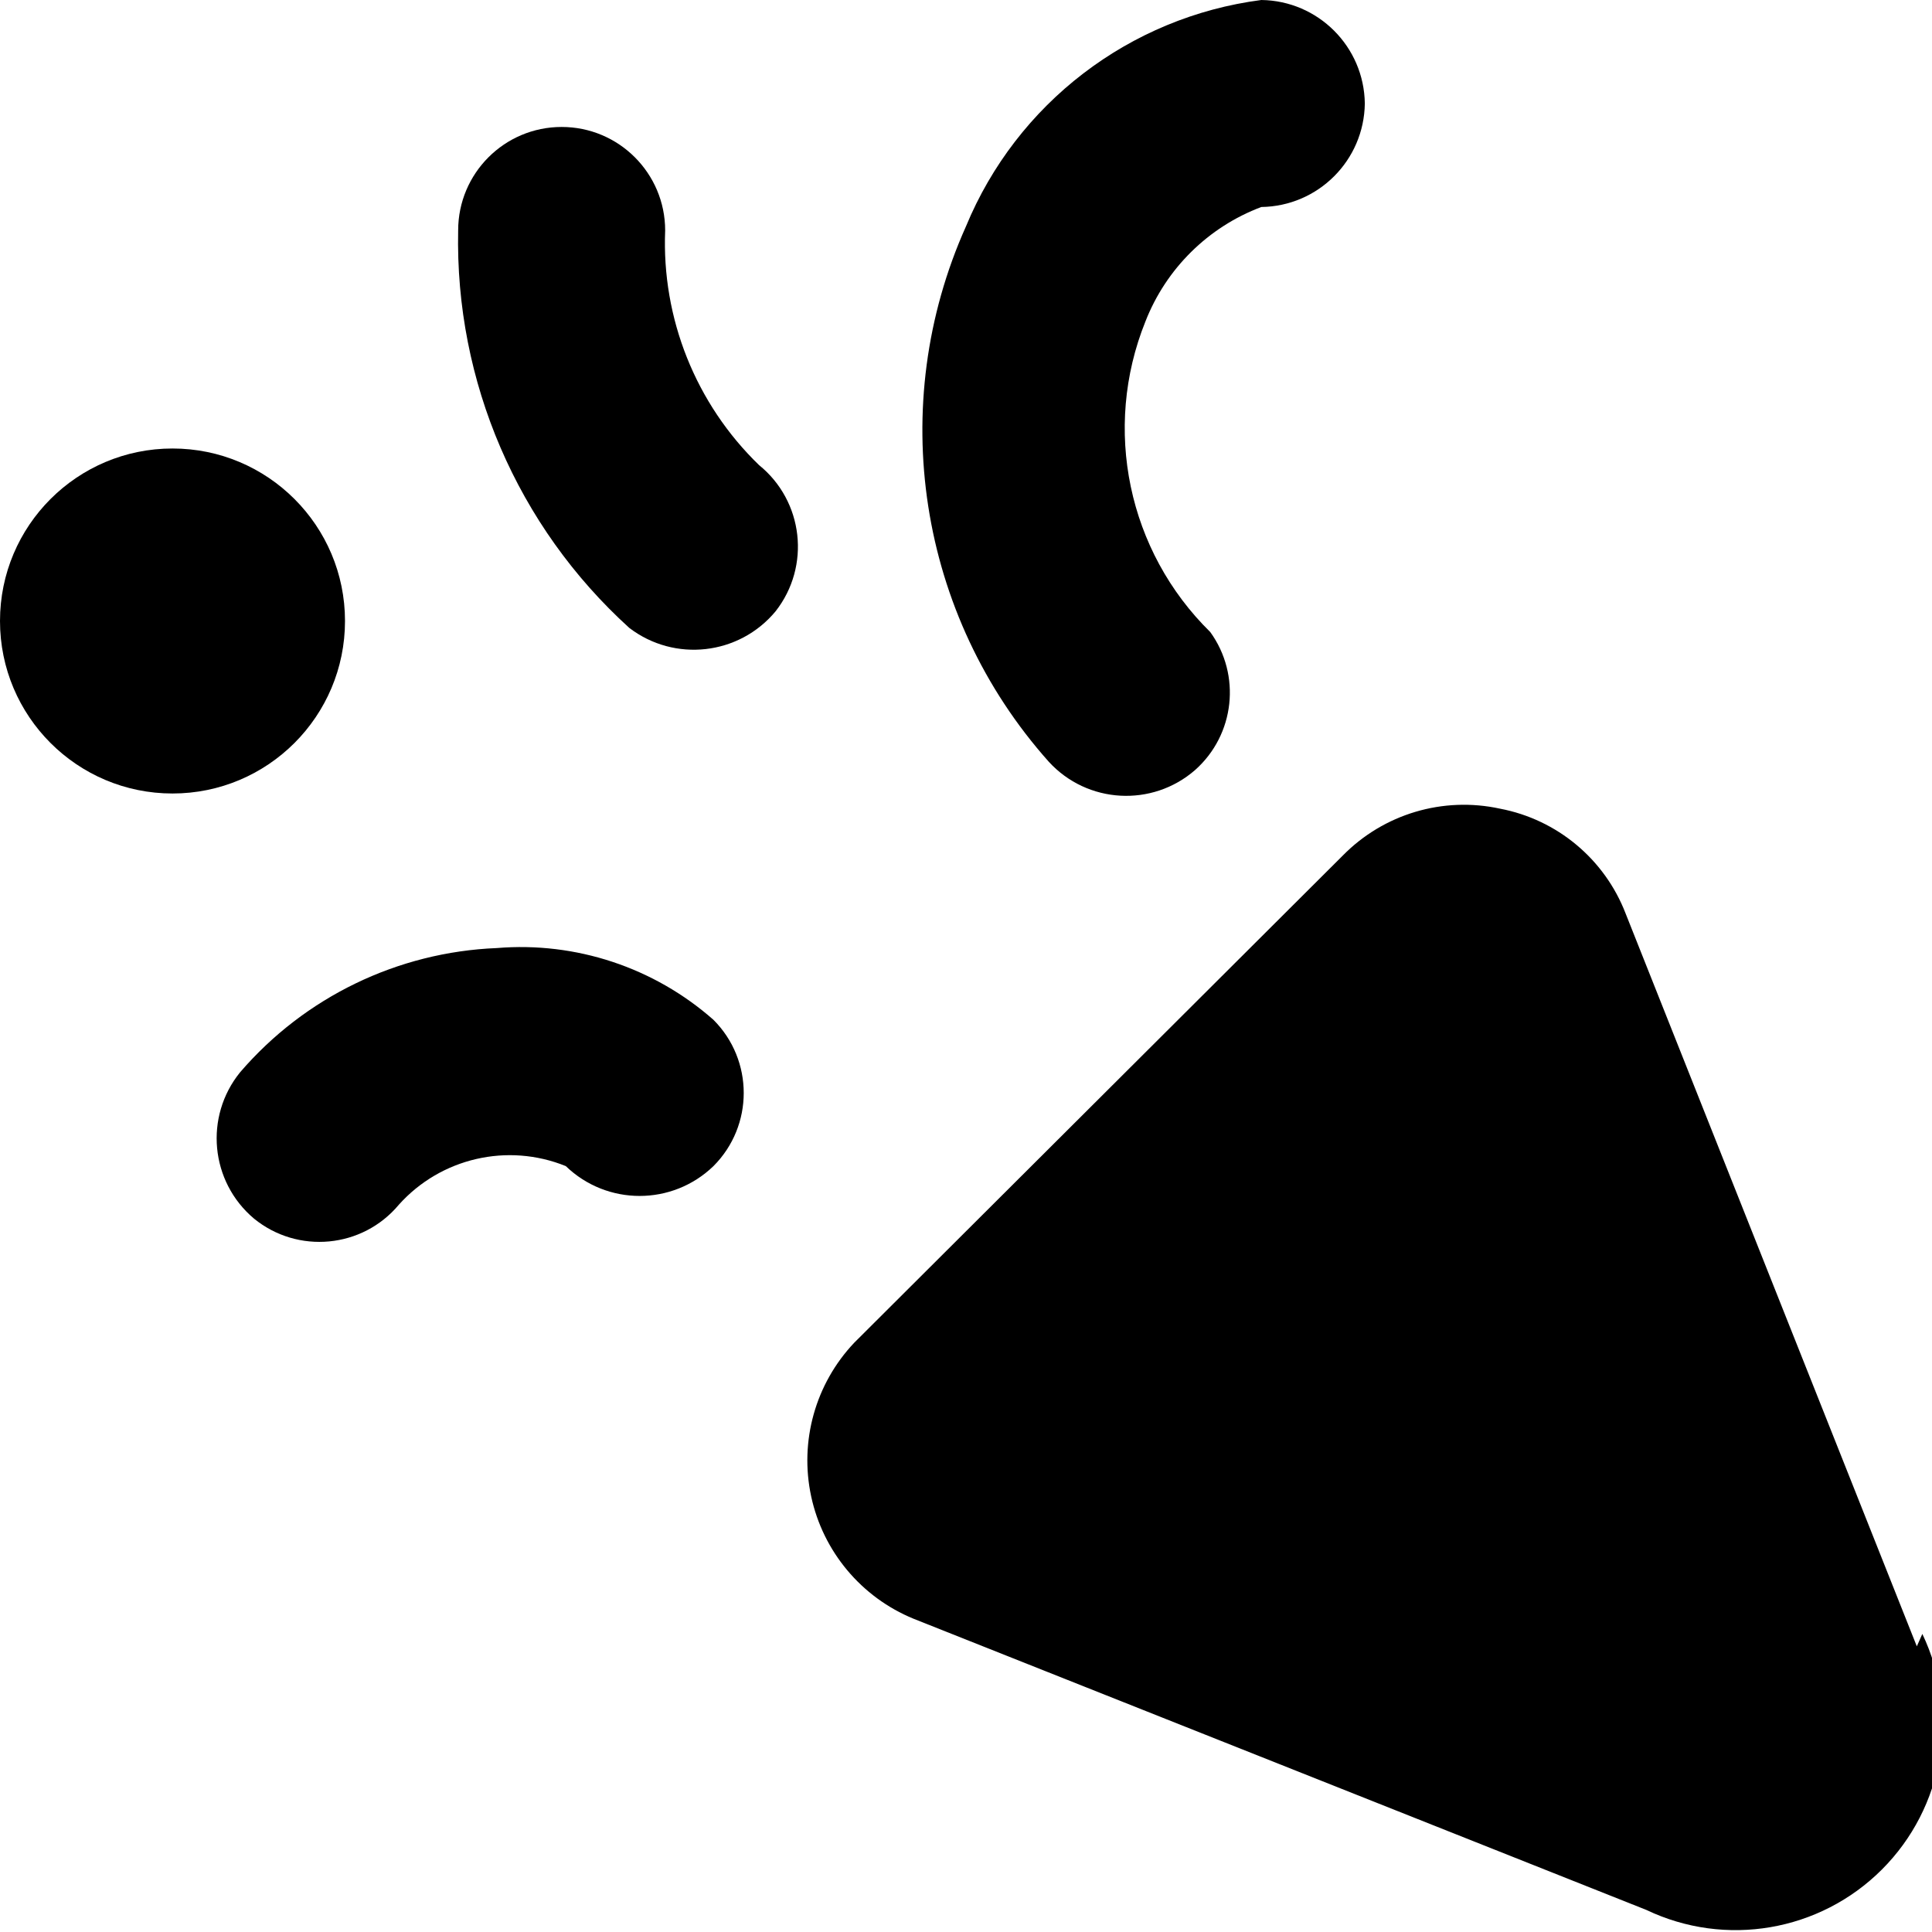
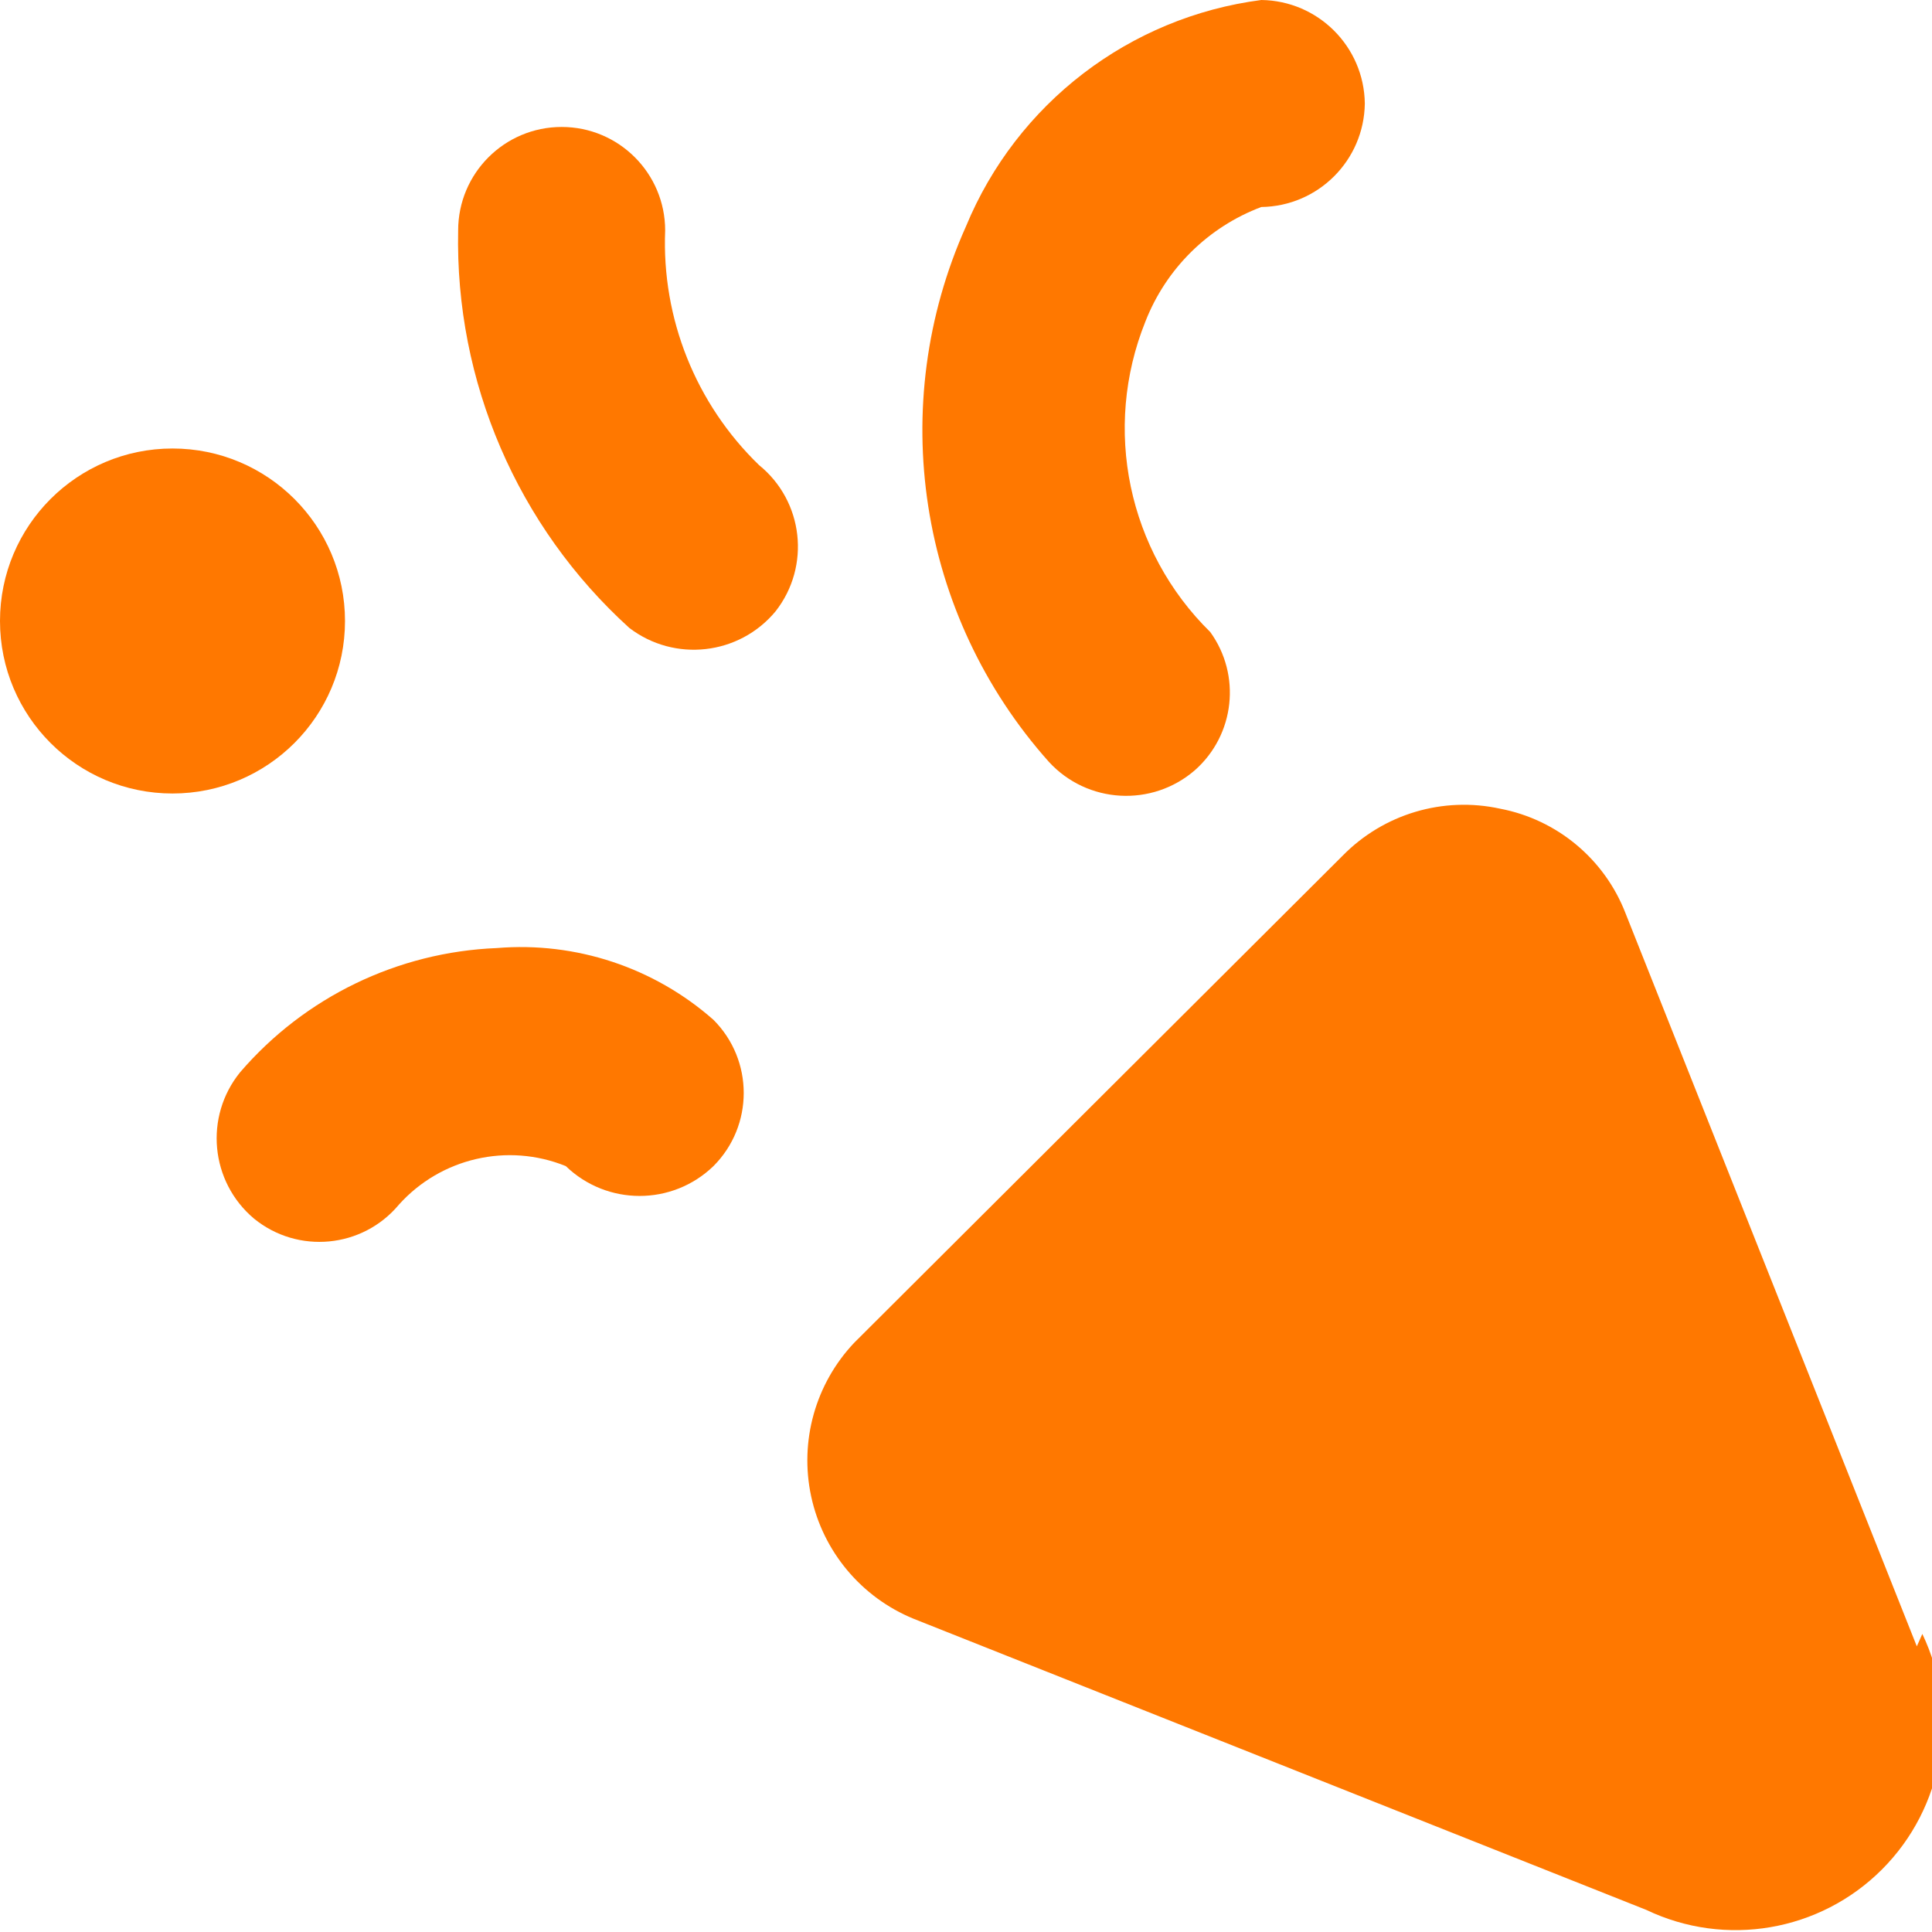
<svg xmlns="http://www.w3.org/2000/svg" viewBox="0 0 50 50">
  <g transform="matrix(3.571429,0,0,3.571429,0,0)">
    <g>
-       <path d="M13.89,11.93,11.78,6.62a1.22,1.22,0,0,0-.91-.76,1.23,1.23,0,0,0-1.14.34L6.19,9.73h0a1.24,1.24,0,0,0,.43,2l5.31,2.11a1.5,1.5,0,0,0,2-2Z" style="fill: #000000" />
-       <path d="M1.84,8.83a.76.76,0,0,1-.1-1.06,2.59,2.59,0,0,1,1.86-.9,2.11,2.11,0,0,1,1.57.52.75.75,0,0,1,0,1.06.77.77,0,0,1-1.07,0,1.08,1.08,0,0,0-1.21.28A.75.75,0,0,1,1.84,8.83Z" style="fill: #000000" />
-       <path d="M7.6,5.52A3.61,3.61,0,0,1,7,1.64,2.69,2.69,0,0,1,9.14,0a.76.76,0,0,1,.75.75.76.76,0,0,1-.75.75,1.45,1.45,0,0,0-.84.83,2.07,2.07,0,0,0,.47,2.25.75.75,0,0,1-.11,1A.76.76,0,0,1,7.6,5.52Z" style="fill: #000000" />
-       <circle cx="1.25" cy="4.5" r="1.25" style="fill: #000000" />
-       <path d="M4.56,4.55A3.78,3.78,0,0,1,3.32,1.67a.75.75,0,0,1,1.5,0,2.24,2.24,0,0,0,.68,1.7.76.76,0,0,1,.12,1.06A.77.77,0,0,1,4.56,4.55Z" style="fill: #000000" />
+       <path d="M13.89,11.93,11.78,6.62a1.22,1.22,0,0,0-.91-.76,1.23,1.23,0,0,0-1.14.34L6.19,9.73h0a1.24,1.24,0,0,0,.43,2l5.31,2.11a1.5,1.5,0,0,0,2-2Z" style="fill: #FF7800" />
+       <path d="M1.84,8.83a.76.76,0,0,1-.1-1.06,2.59,2.59,0,0,1,1.86-.9,2.11,2.11,0,0,1,1.57.52.75.75,0,0,1,0,1.06.77.77,0,0,1-1.07,0,1.08,1.08,0,0,0-1.21.28A.75.75,0,0,1,1.84,8.83Z" style="fill: #FF7800" />
+       <path d="M7.6,5.52A3.61,3.61,0,0,1,7,1.64,2.69,2.69,0,0,1,9.14,0a.76.76,0,0,1,.75.75.76.76,0,0,1-.75.75,1.45,1.45,0,0,0-.84.83,2.07,2.07,0,0,0,.47,2.25.75.75,0,0,1-.11,1A.76.76,0,0,1,7.6,5.52Z" style="fill: #FF7800" />
+       <circle cx="1.25" cy="4.5" r="1.25" style="fill: #FF7800" />
+       <path d="M4.56,4.55A3.78,3.78,0,0,1,3.32,1.67a.75.75,0,0,1,1.5,0,2.24,2.24,0,0,0,.68,1.7.76.76,0,0,1,.12,1.06A.77.77,0,0,1,4.56,4.55Z" style="fill: #FF7800" />
    </g>
  </g>
</svg>
